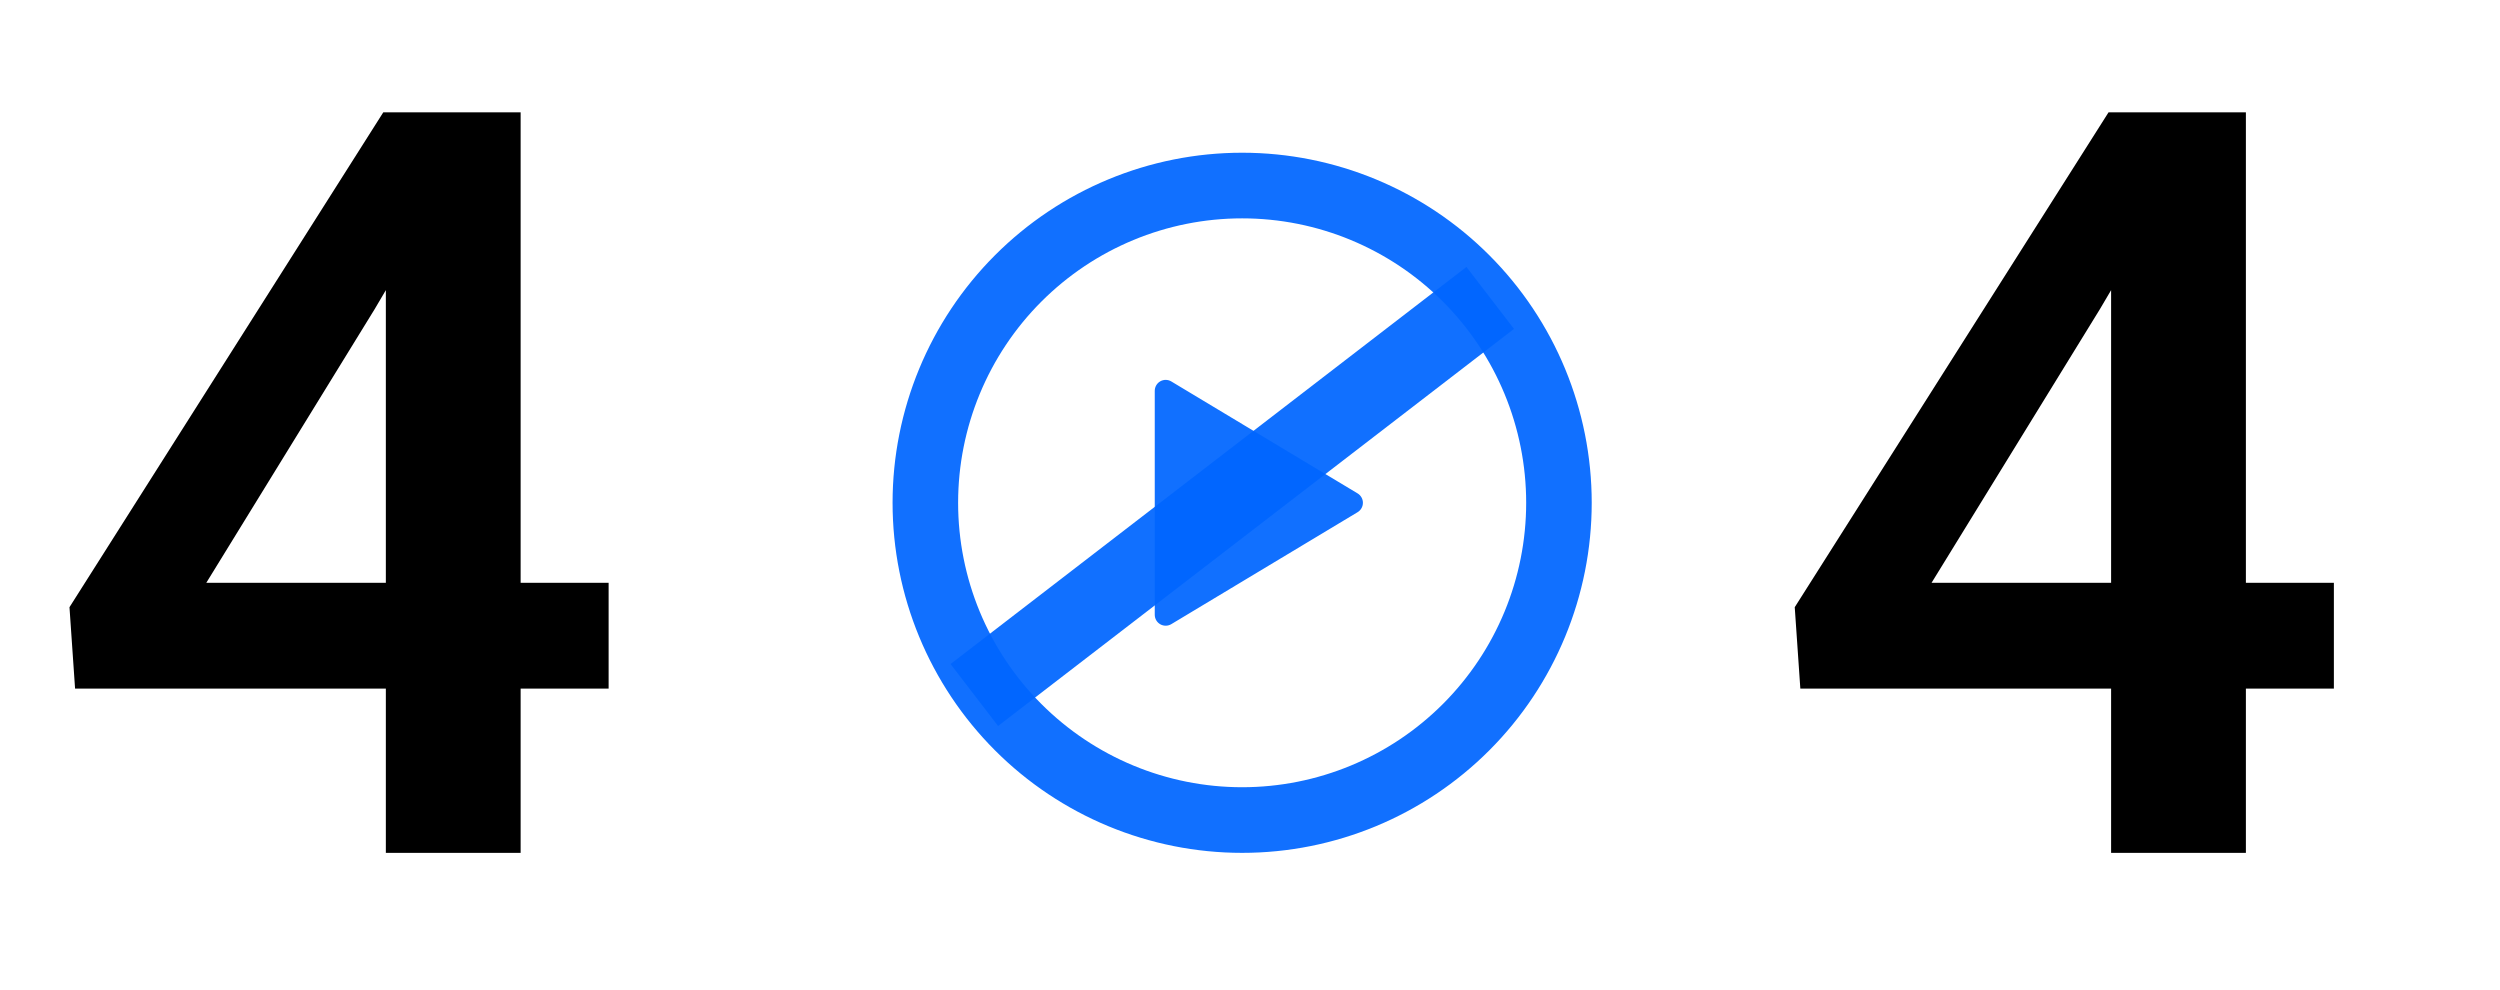
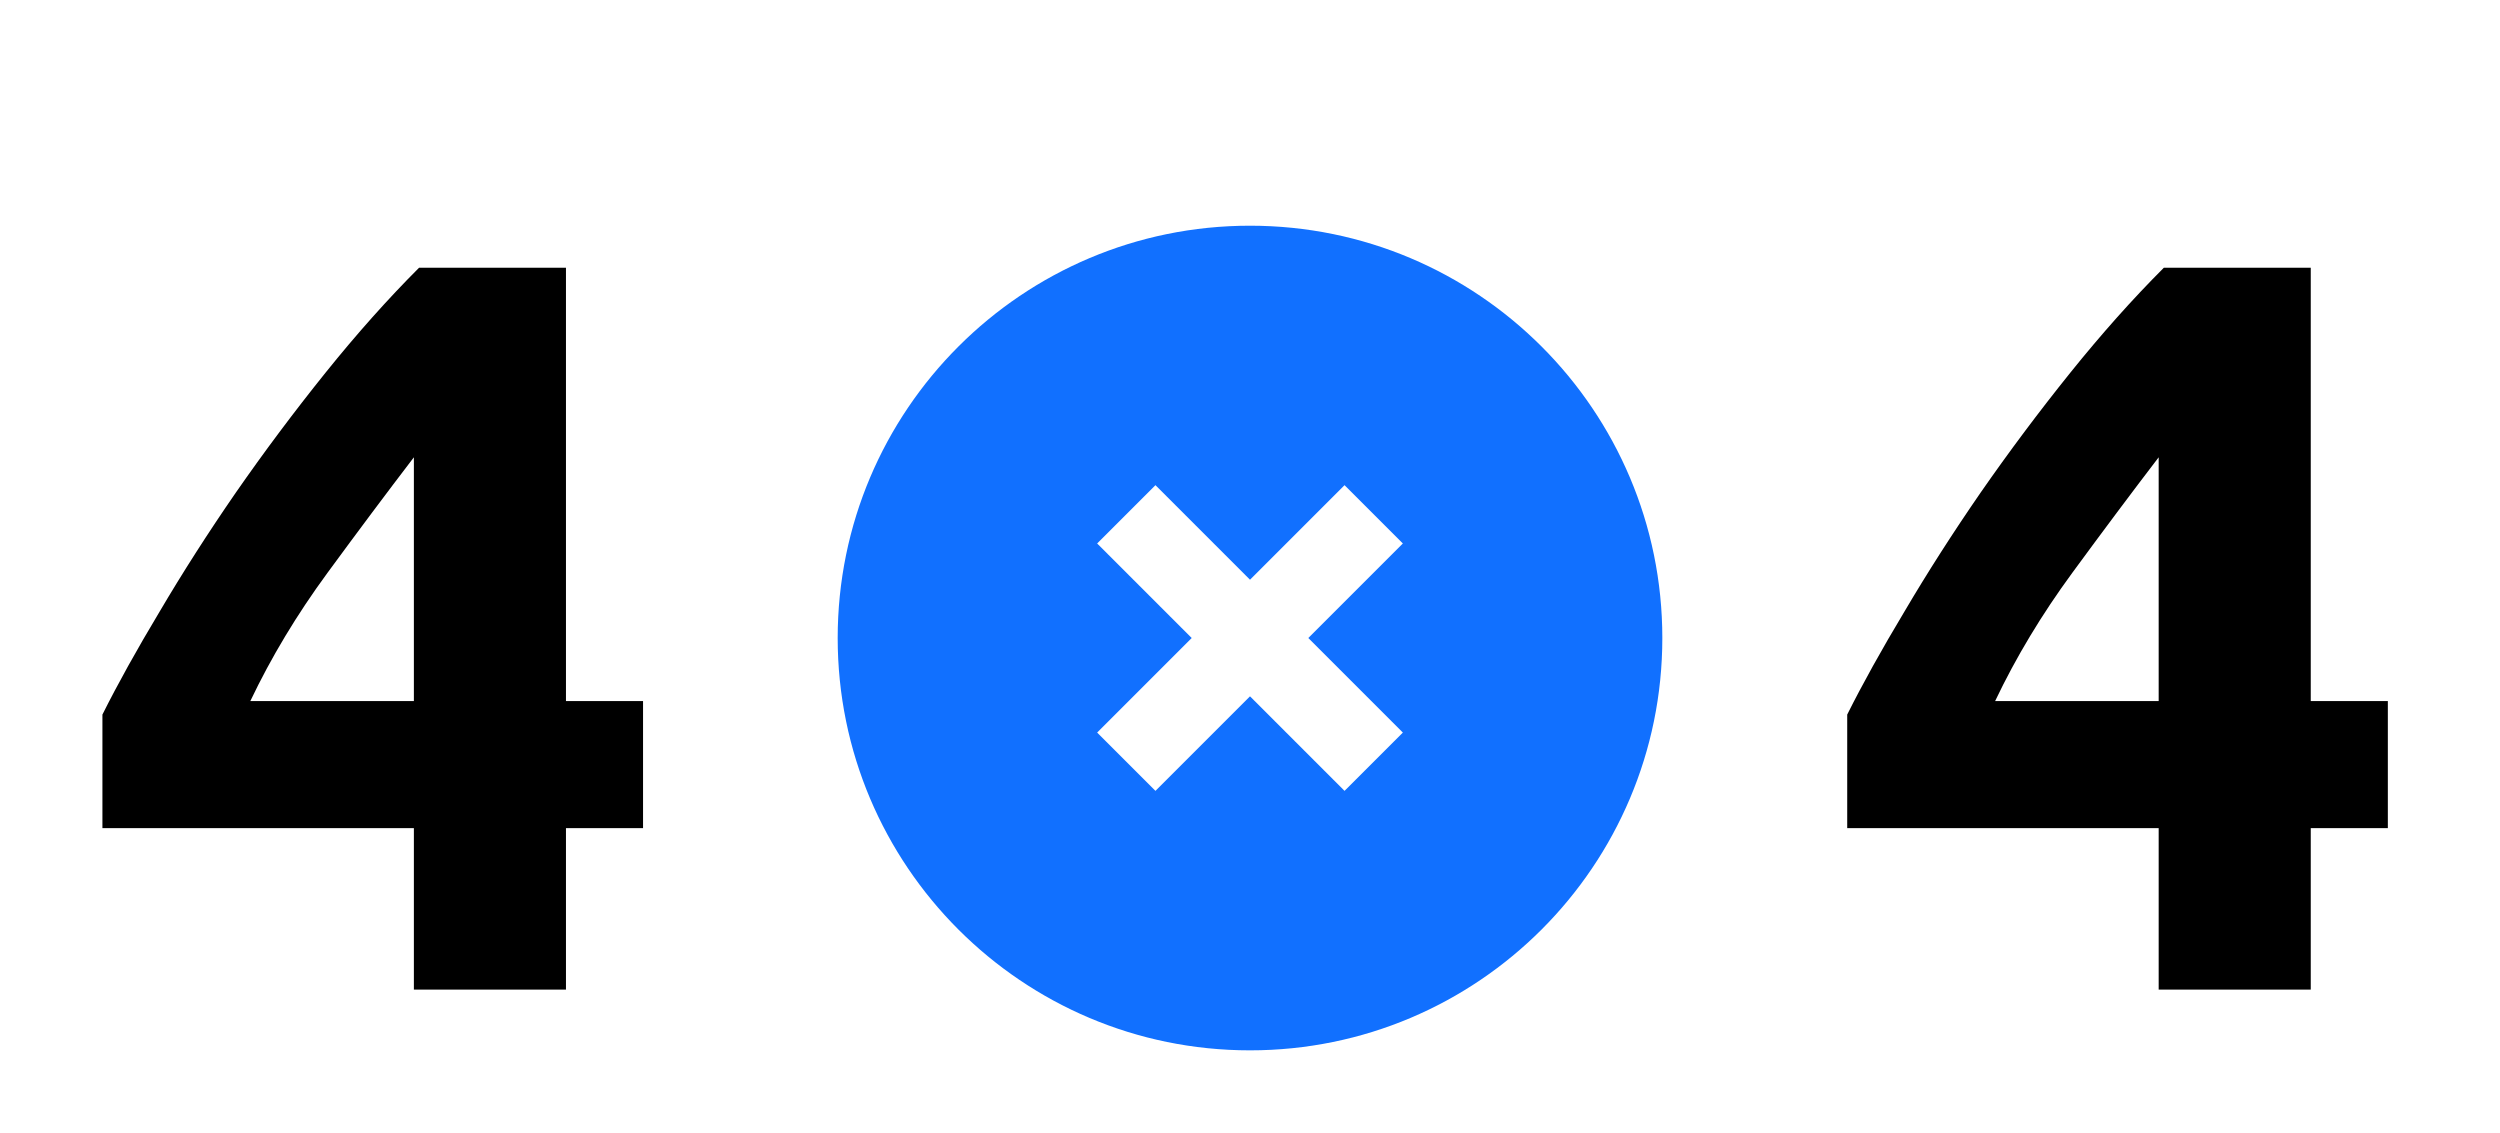
- <svg xmlns="http://www.w3.org/2000/svg" width="384" height="152" viewBox="0 0 384 152" fill="none">
-   <path d="M93.484 89.516V105.766H11.531L10.672 93.266L58.875 17.25H75.359L57.547 47.484L31.688 89.516H93.484ZM79.969 17.25V131H59.266V17.25H79.969Z" fill="black" />
-   <path d="M358.484 89.516V105.766H276.531L275.672 93.266L323.875 17.25H340.359L322.547 47.484L296.688 89.516H358.484ZM344.969 17.25V131H324.266V17.25H344.969Z" fill="black" />
-   <path d="M190.793 23.458C205.034 23.458 218.691 29.123 228.761 39.208C238.83 49.291 244.488 62.968 244.488 77.229C244.488 91.49 238.83 105.167 228.761 115.251C218.691 125.335 205.034 131 190.793 131C176.553 131 162.895 125.335 152.826 115.251C142.756 105.167 137.099 91.49 137.099 77.229C137.099 62.968 142.756 49.291 152.826 39.208C162.895 29.123 176.553 23.458 190.793 23.458ZM147.167 77.229C147.167 88.816 151.763 99.929 159.945 108.122C168.126 116.315 179.223 120.918 190.793 120.918C202.364 120.918 213.46 116.315 221.642 108.122C229.824 99.929 234.42 88.816 234.42 77.229C234.42 65.642 229.824 54.53 221.642 46.337C213.46 38.143 202.364 33.54 190.793 33.54C179.223 33.54 168.126 38.143 159.945 46.337C151.763 54.53 147.167 65.642 147.167 77.229ZM179.914 58.591L208.533 75.791C208.78 75.94 208.984 76.151 209.126 76.403C209.268 76.655 209.343 76.94 209.343 77.229C209.343 77.519 209.268 77.803 209.126 78.055C208.984 78.307 208.78 78.518 208.533 78.668L179.914 95.868C179.659 96.021 179.368 96.104 179.071 96.108C178.774 96.112 178.481 96.038 178.223 95.891C177.964 95.745 177.749 95.533 177.599 95.276C177.449 95.019 177.37 94.727 177.37 94.429V60.036C177.369 59.738 177.447 59.445 177.596 59.187C177.746 58.929 177.961 58.716 178.22 58.569C178.479 58.422 178.772 58.346 179.07 58.35C179.367 58.354 179.659 58.437 179.914 58.591Z" fill="#0066FF" fill-opacity="0.93" />
-   <line y1="-6" x2="100" y2="-6" transform="matrix(-0.792447 0.60994 -0.608848 -0.793287 225.245 41)" stroke="#0066FF" stroke-opacity="0.93" stroke-width="12" />
+ <svg xmlns="http://www.w3.org/2000/svg" width="192" height="87" viewBox="0 0 192 87" fill="none">
+   <path fill-rule="evenodd" clip-rule="evenodd" d="M96 17.334C113.486 17.334 127.667 31.514 127.667 49C127.667 66.487 113.486 80.667 96 80.667C78.514 80.667 64.334 66.487 64.334 49C64.334 31.514 78.514 17.334 96 17.334ZM103.261 37.261L96 44.523L88.739 37.261L84.261 41.739L91.522 49L84.261 56.261L88.739 60.739L96 53.478L103.261 60.739L107.739 56.261L100.478 49L107.739 41.739L103.261 37.261Z" fill="#0066FF" fill-opacity="0.93" />
+   <path d="M31.786 35.12C29.706 37.84 27.492 40.8 25.146 44C22.799 47.2 20.826 50.48 19.226 53.84H31.786V35.12ZM43.466 20.56V53.84H49.386V63.6H43.466V76H31.786V63.6H7.866V54.88C9.039 52.533 10.506 49.893 12.266 46.96C14.026 43.973 15.972 40.933 18.106 37.84C20.292 34.693 22.586 31.627 24.986 28.64C27.386 25.653 29.786 22.96 32.186 20.56H43.466Z" fill="black" />
+   <path d="M165.786 35.12C163.706 37.84 161.492 40.8 159.146 44C156.799 47.2 154.826 50.48 153.226 53.84H165.786V35.12ZM177.466 20.56V53.84H183.386V63.6H177.466V76H165.786V63.6H141.866V54.88C143.039 52.533 144.506 49.893 146.266 46.96C148.026 43.973 149.972 40.933 152.106 37.84C154.292 34.693 156.586 31.627 158.986 28.64C161.386 25.653 163.786 22.96 166.186 20.56H177.466Z" fill="black" />
</svg>
